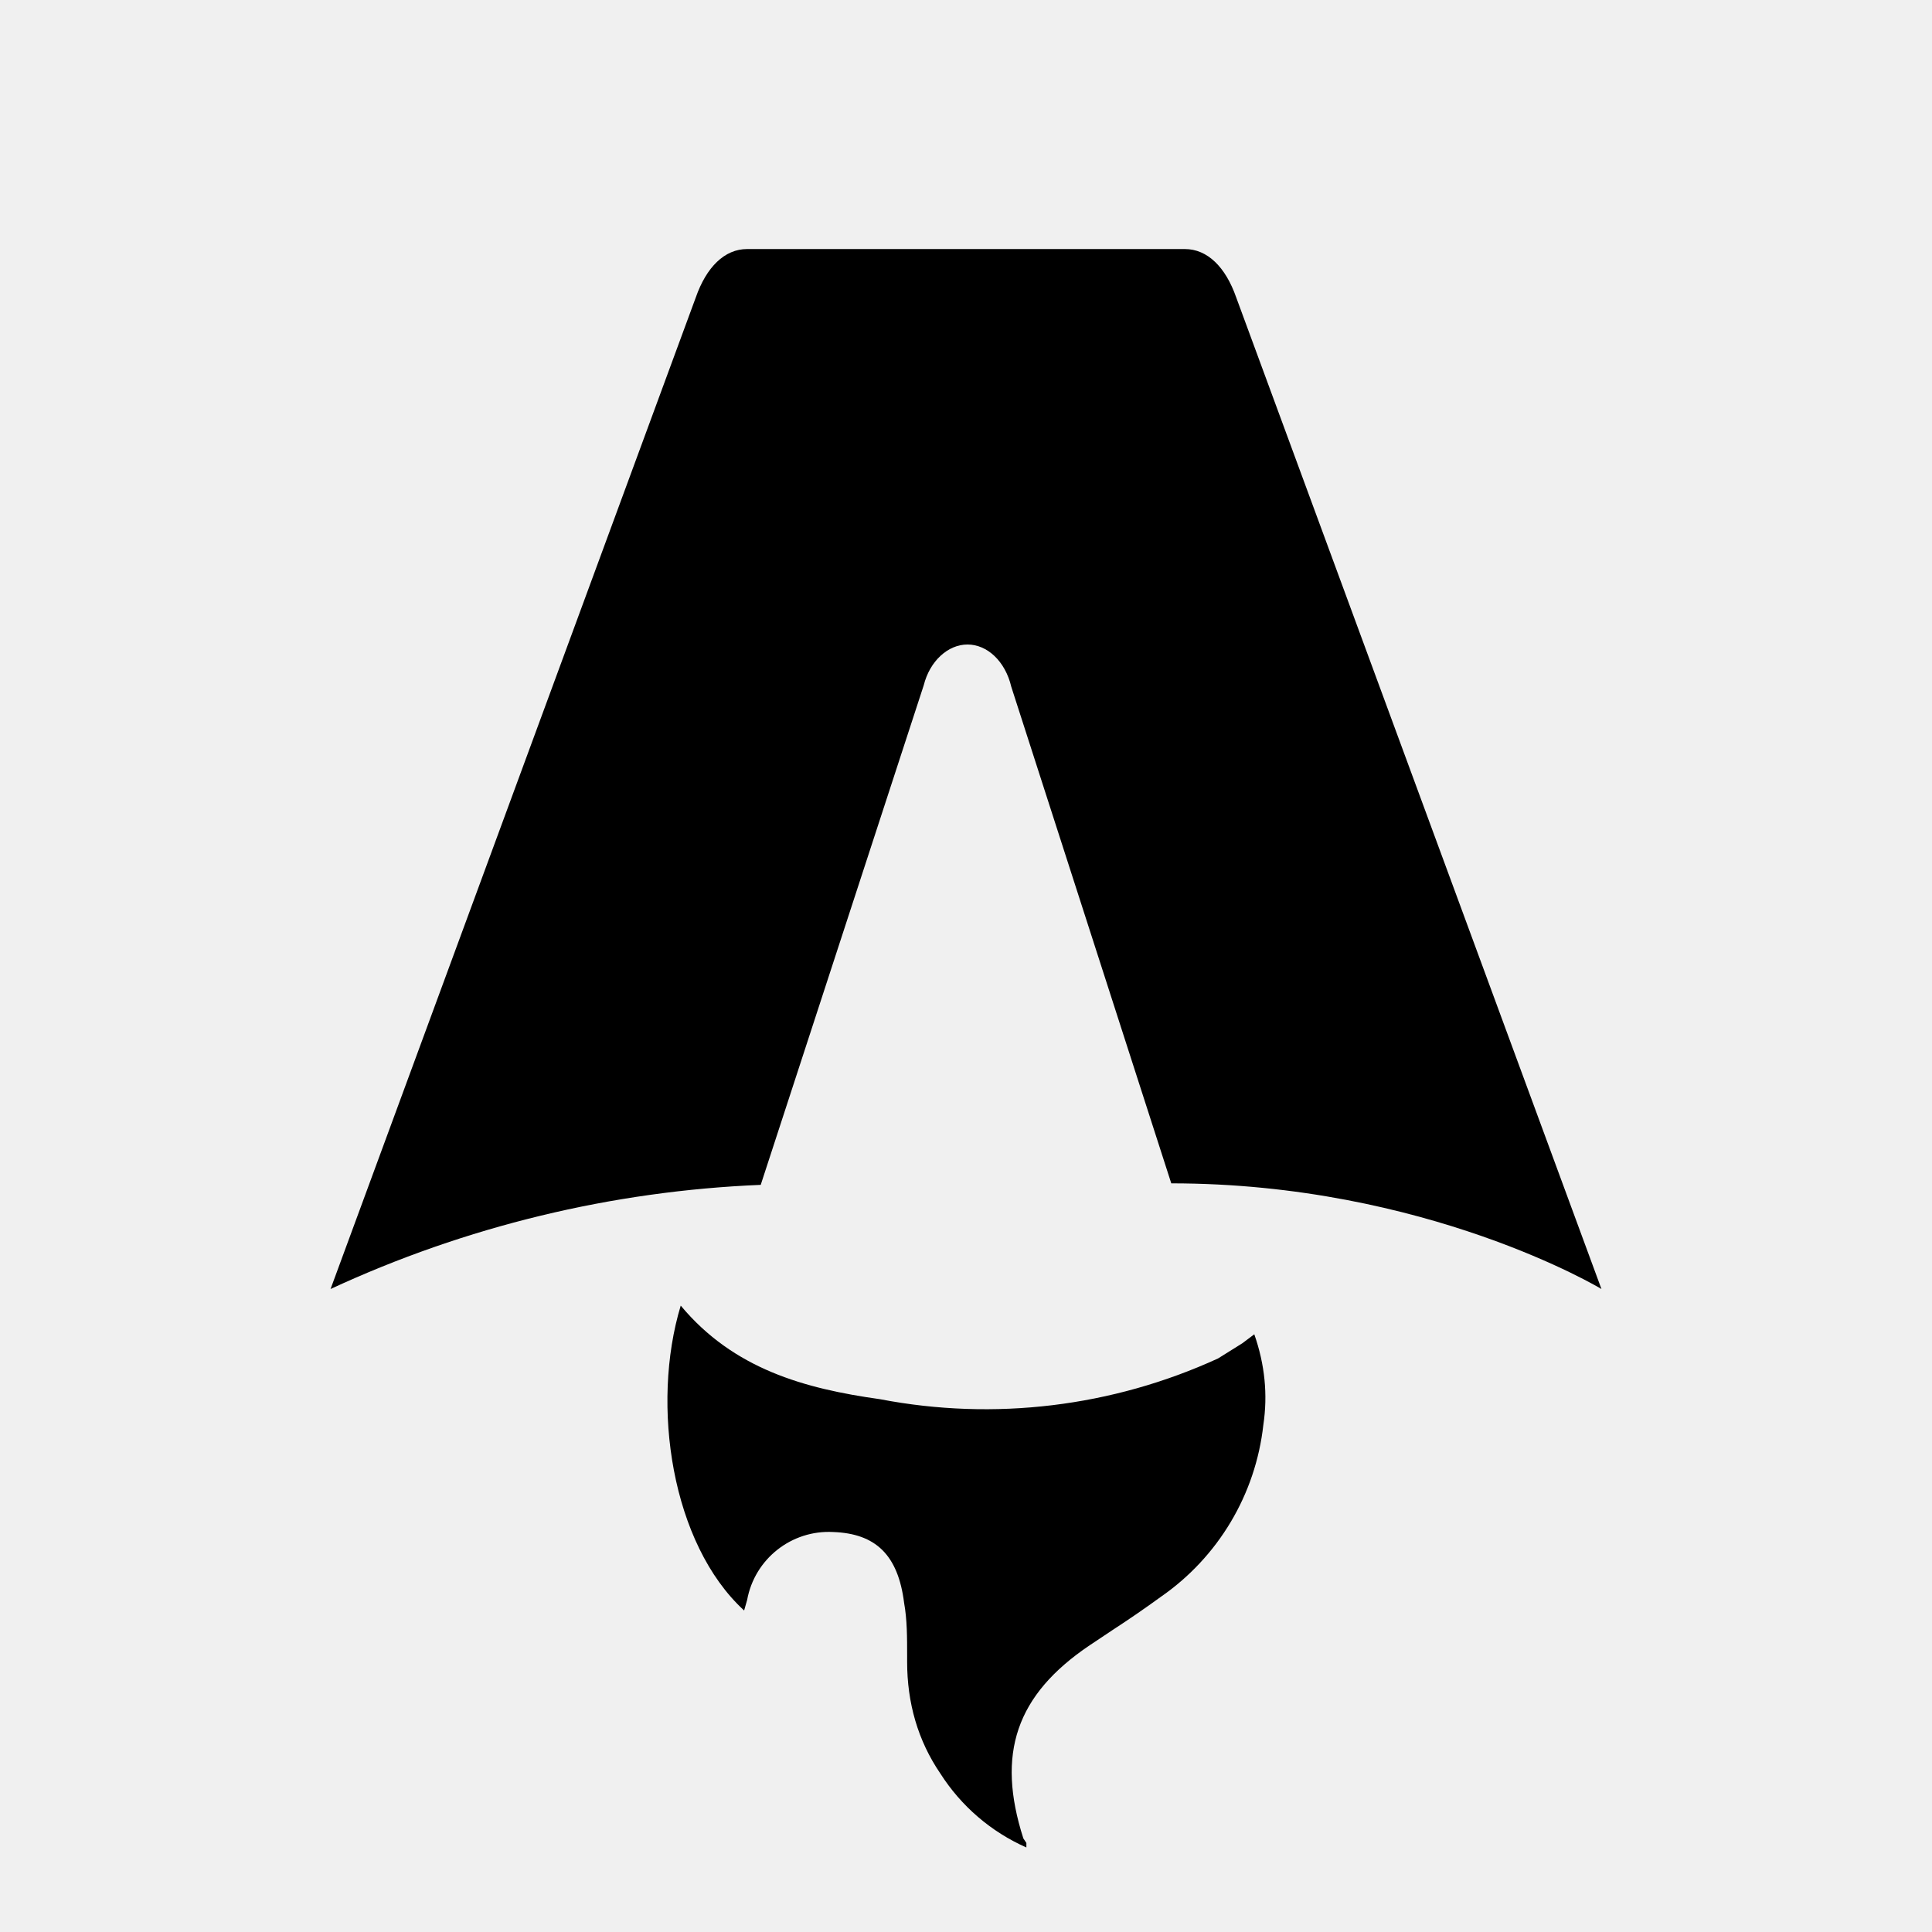
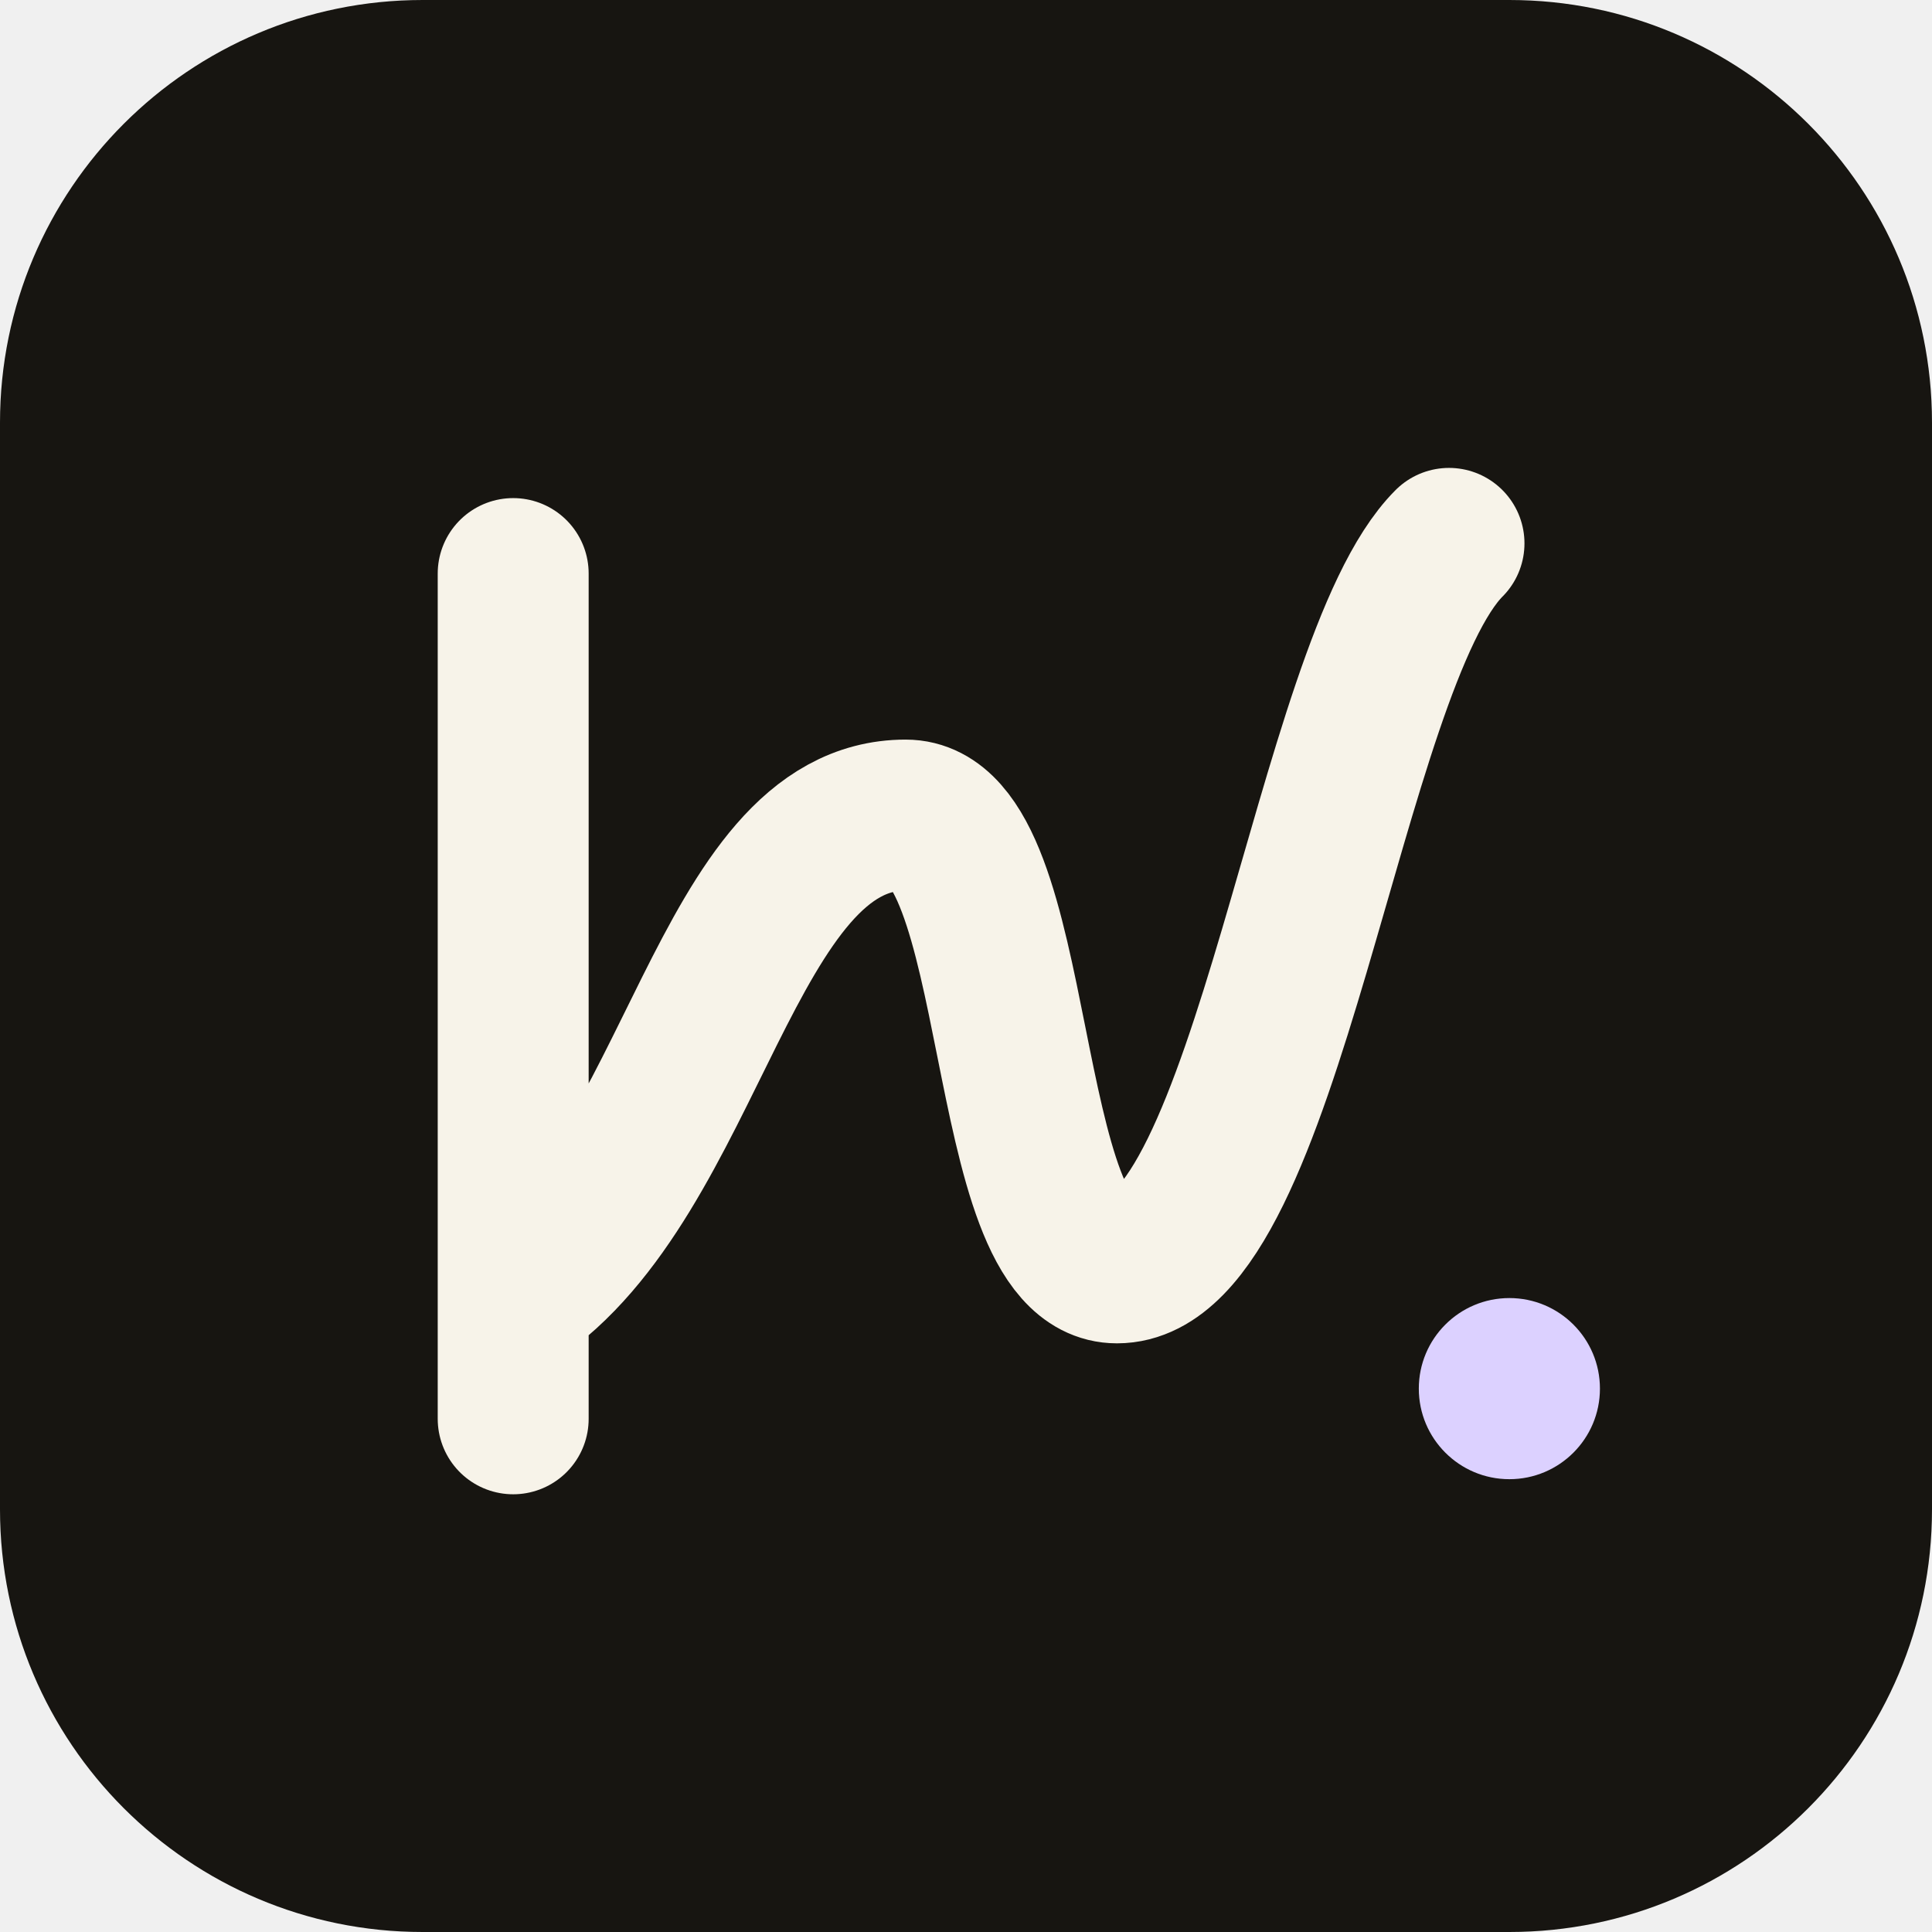
- <svg xmlns="http://www.w3.org/2000/svg" fill="none" viewBox="0 0 128 128">
-   <path d="M50.4 78.5a75.1 75.1 0 0 0-28.5 6.9l24.2-65.7c.7-2 1.9-3.2 3.4-3.2h29c1.5 0 2.7 1.2 3.4 3.2l24.2 65.7s-11.6-7-28.5-7L67 45.5c-.4-1.7-1.6-2.8-2.9-2.8-1.3 0-2.5 1.1-2.9 2.7L50.4 78.5Zm-1.1 28.2Zm-4.2-20.2c-2 6.6-.6 15.8 4.2 20.2a17.5 17.5 0 0 1 .2-.7 5.5 5.5 0 0 1 5.7-4.5c2.8.1 4.3 1.5 4.7 4.7.2 1.1.2 2.3.2 3.5v.4c0 2.7.7 5.2 2.2 7.4a13 13 0 0 0 5.7 4.9v-.3l-.2-.3c-1.8-5.6-.5-9.5 4.4-12.8l1.5-1a73 73 0 0 0 3.2-2.2 16 16 0 0 0 6.8-11.4c.3-2 .1-4-.6-6l-.8.6-1.6 1a37 37 0 0 1-22.4 2.7c-5-.7-9.7-2-13.2-6.2Z" />
-   <style>
-         path { fill: #000; }
-         @media (prefers-color-scheme: dark) {
-             path { fill: #FFF; }
-         }
-     </style>
+ <svg xmlns="http://www.w3.org/2000/svg" viewBox="0 0 64 64">
+   <rect width="64" height="64" rx="14" fill="#171511" />
+   <path d="M17 19v28M17 43c6-4 7-16 13-16 4 0 3 15 7 15 5 0 7-20 11-24" fill="none" stroke="#f7f3e9" stroke-width="5" stroke-linecap="round" stroke-linejoin="round" />
+   <circle cx="50" cy="46" r="3" fill="#dcd1ff" />
</svg>
